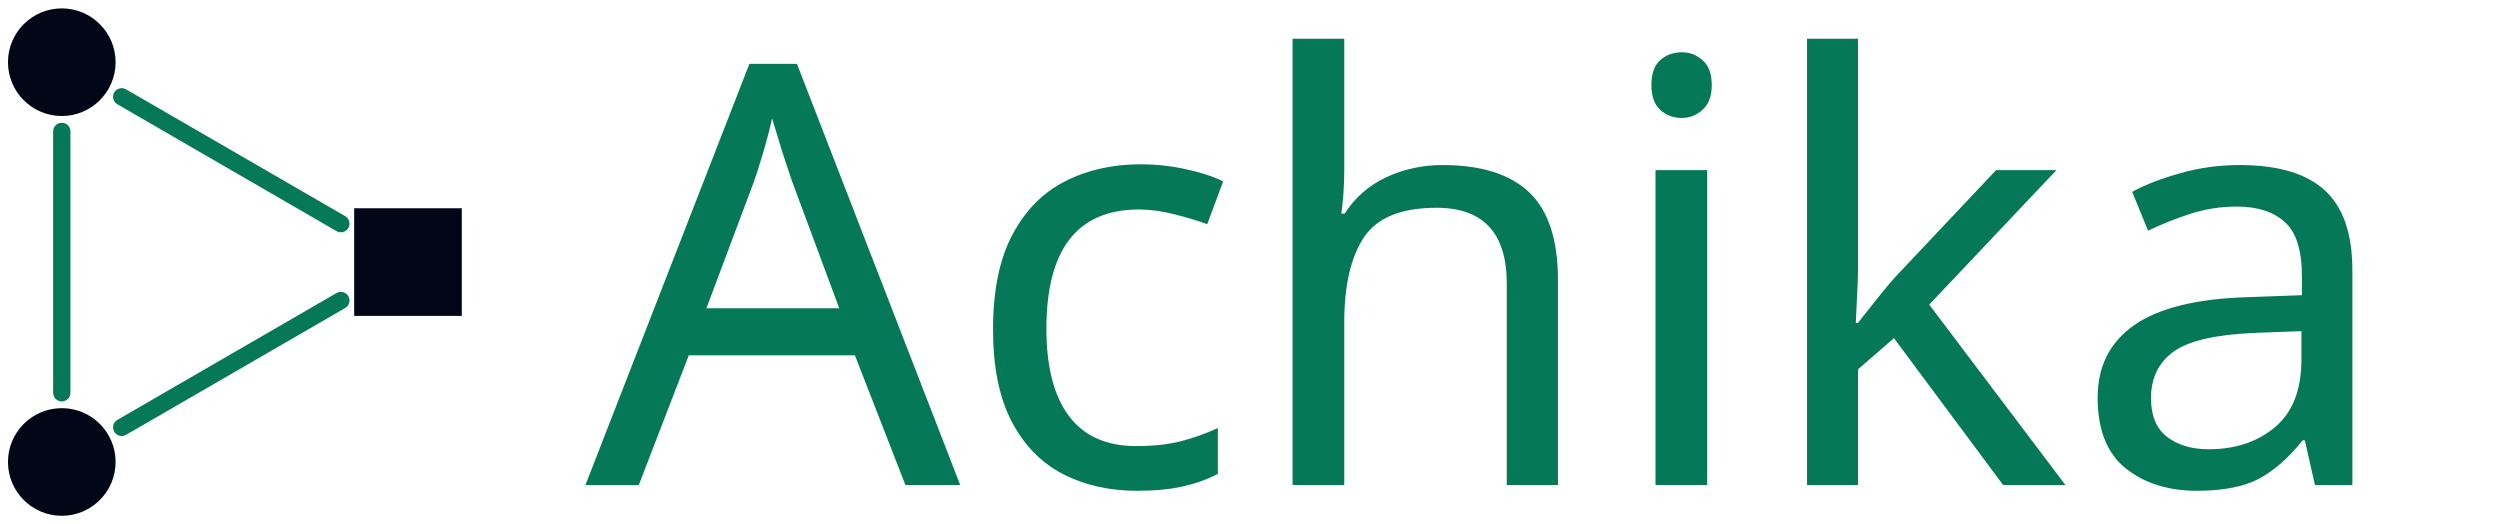
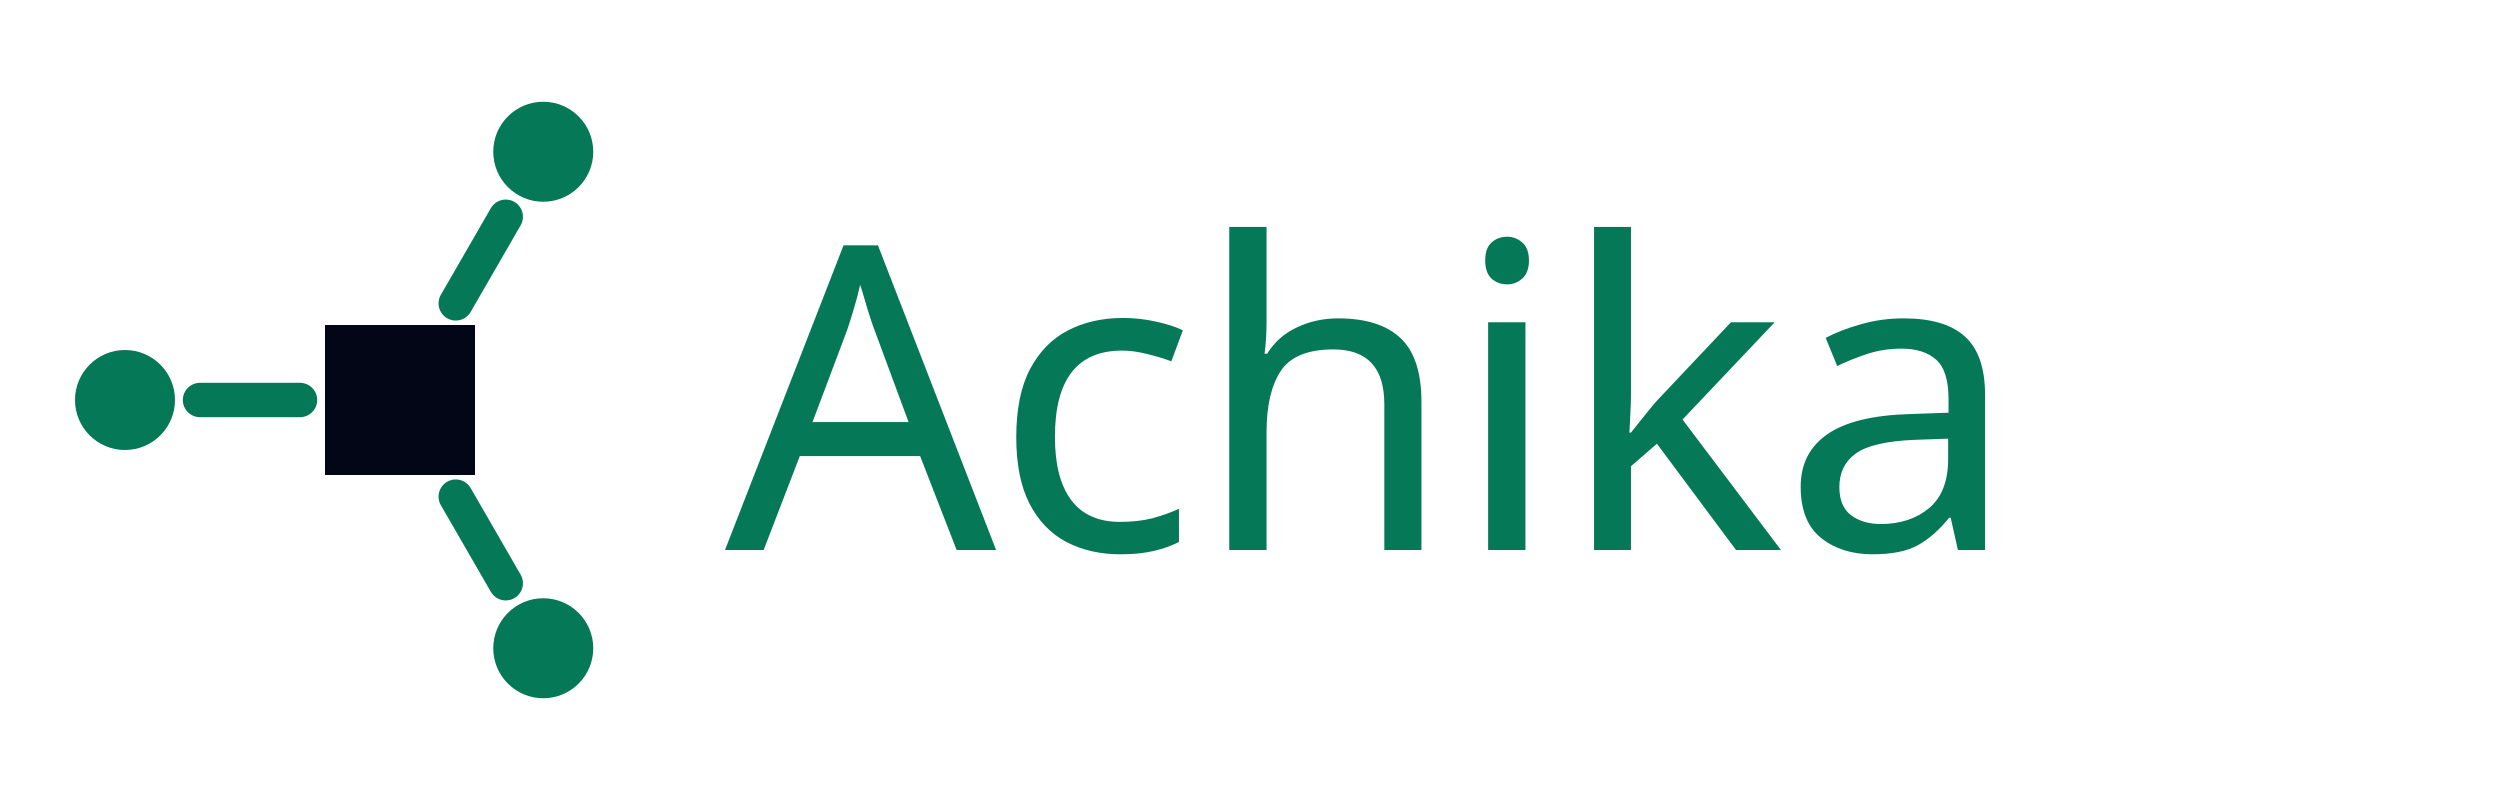
- <svg xmlns="http://www.w3.org/2000/svg" viewBox="-0.516 -1.289 161.771 33.884" role="img" aria-label="Achika">
-   <g stroke="#047857" stroke-width="1.119" stroke-linecap="round" fill="none">
-     <line x1="3.482" y1="7.213" x2="3.482" y2="24.127" />
-     <line x1="7.359" y1="4.975" x2="21.540" y2="13.183" />
-     <line x1="7.359" y1="26.365" x2="21.540" y2="18.157" />
+ <svg xmlns="http://www.w3.org/2000/svg" viewBox="0 0 200 64" role="img" aria-label="Achika">
+   <g stroke="#047857" stroke-width="2.75" stroke-linecap="round" fill="none">
+     <line x1="24" y1="32" x2="16" y2="32" />
+     <line x1="36.46" y1="24.27" x2="40.46" y2="17.34" />
+     <line x1="36.46" y1="39.73" x2="40.46" y2="46.66" />
  </g>
-   <g fill="#020617">
-     <circle cx="3.482" cy="2.736" r="3.482" />
-     <circle cx="3.482" cy="28.604" r="3.482" />
-     <rect x="22.402" y="12.188" width="6.964" height="6.964" />
+   <rect x="26" y="26" width="12" height="12" fill="#020617" />
+   <g fill="#047857">
+     <circle cx="10" cy="32" r="4" />
+     <circle cx="43.46" cy="12.14" r="4" />
+     <circle cx="43.46" cy="51.86" r="4" />
  </g>
-   <text x="37.366" y="30.096" fill="#047857" font-family="'Roboto Flex', system-ui, sans-serif" font-size="38" font-weight="500" style="font-variation-settings: 'wght' 500, 'opsz' 144;">Achika</text>
+   <text x="58" y="44" fill="#047857" font-family="'Roboto Flex', system-ui, sans-serif" font-size="34" font-weight="500" letter-spacing="-0.3" style="font-variation-settings:'wght' 500,'opsz' 144">Achika</text>
</svg>
